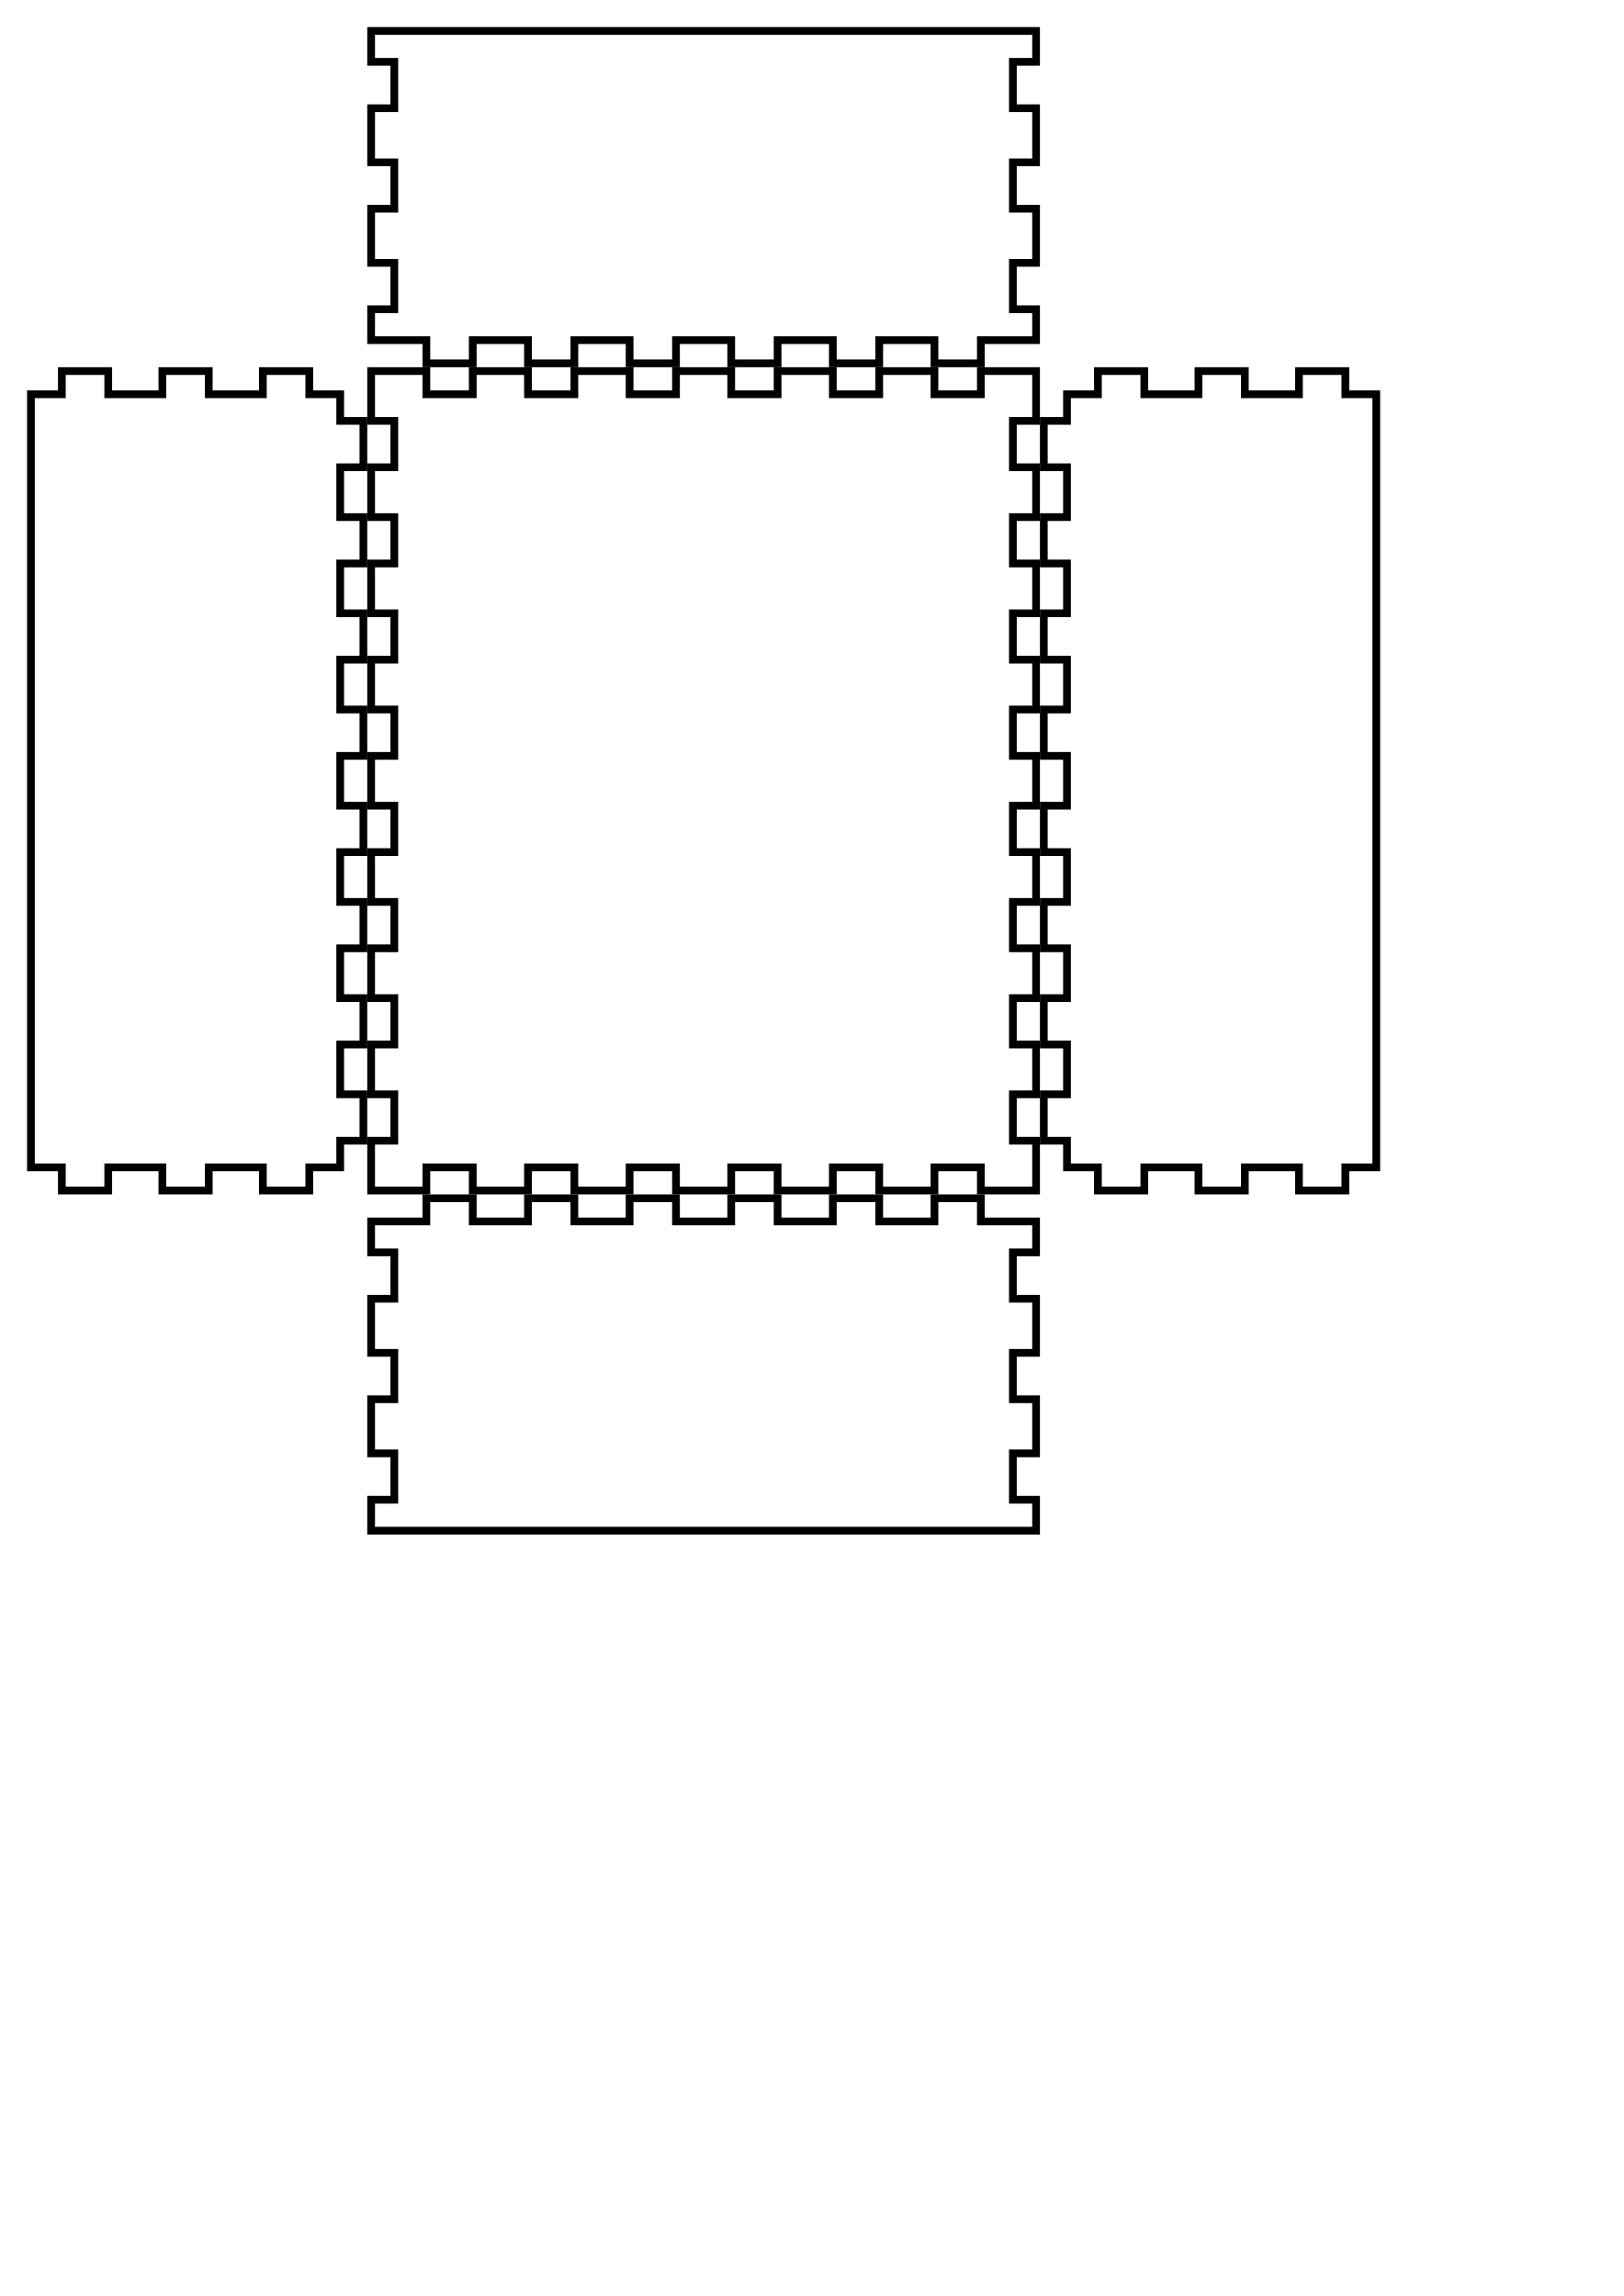
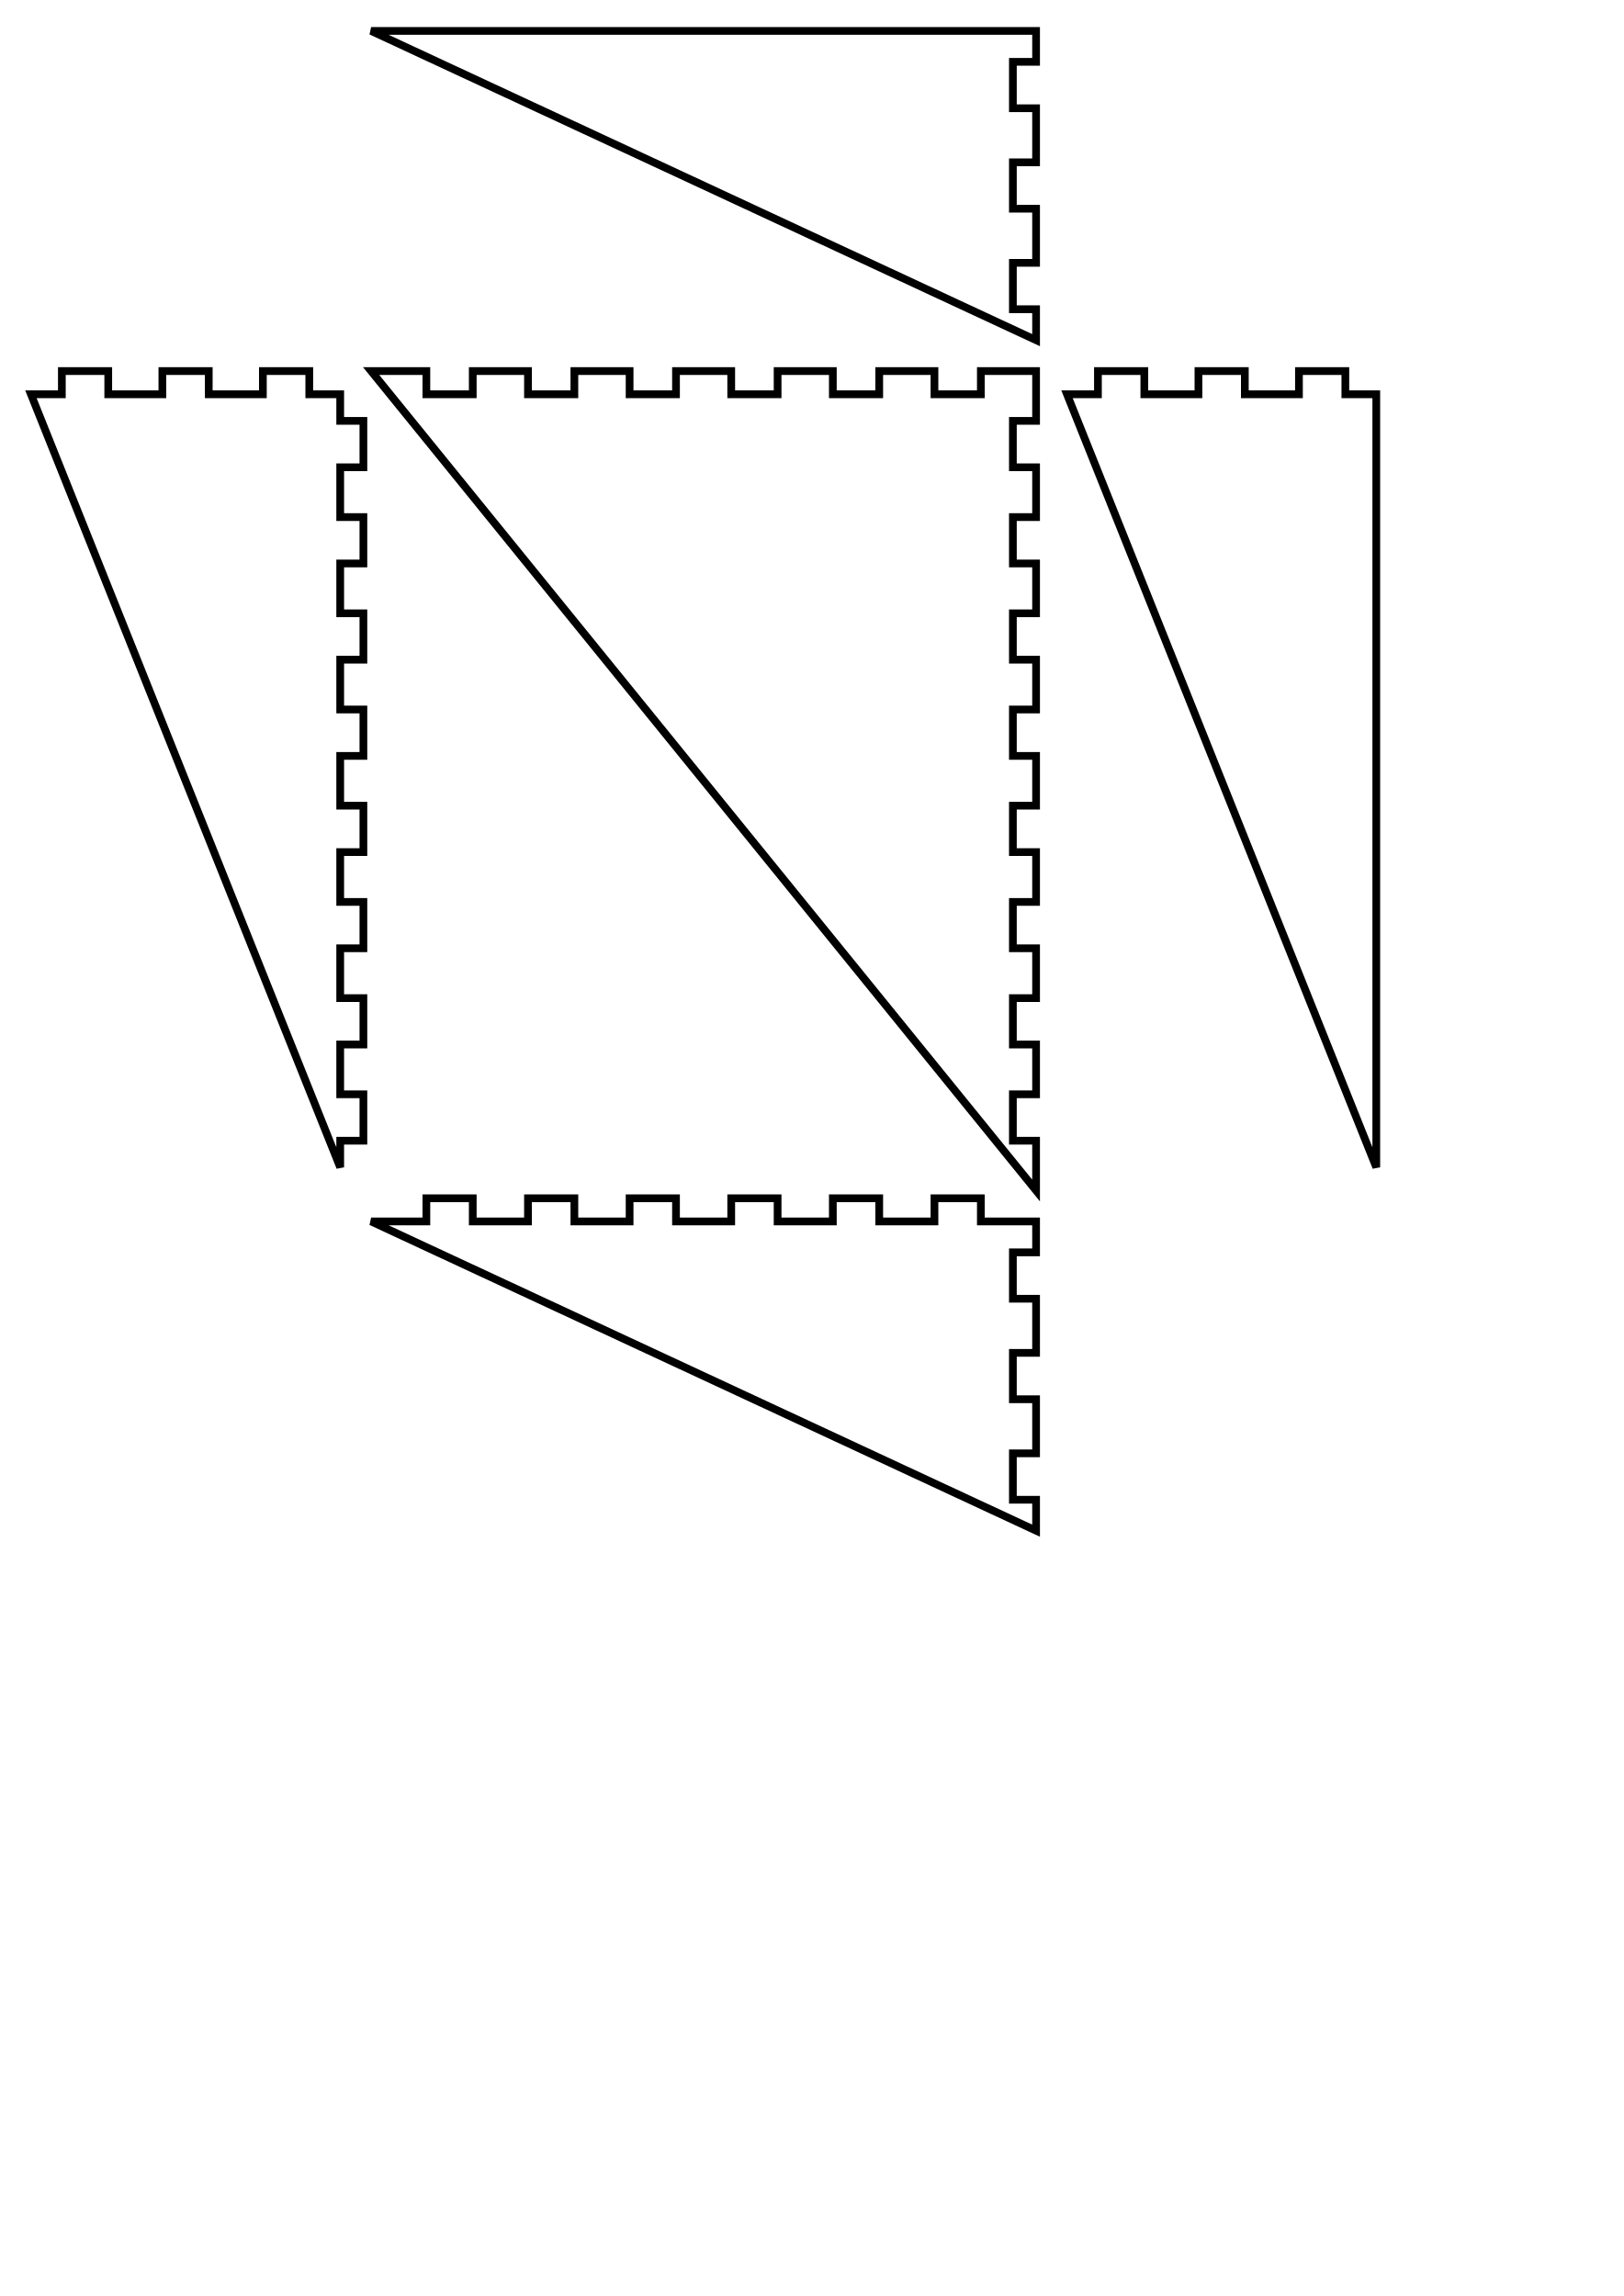
<svg xmlns="http://www.w3.org/2000/svg" width="210mm" height="297mm" viewBox="0 0 210 297" version="1.1" id="svg5">
  <defs id="defs2" />
  <g id="layer1">
-     <path id="piece0_0001" style="fill:none;stroke:#000000;stroke-width:1" d="M 48 158 L 55.143 158 L 55.143 155 L 61.143 155 L 61.143 158 L 68.286 158 L 68.286 155 L 74.286 155 L 74.286 158 L 81.429 158 L 81.429 155 L 87.429 155 L 87.429 158 L 94.571 158 L 94.571 155 L 100.571 155 L 100.571 158 L 107.714 158 L 107.714 155 L 113.714 155 L 113.714 158 L 120.857 158 L 120.857 155 L 126.857 155 L 126.857 158 L 134 158 L 134 162 L 131 162 L 131 168 L 134 168 L 134 175 L 131 175 L 131 181 L 134 181 L 134 188 L 131 188 L 131 194 L 134 194 L 134 198 L 48 198 L 48 194 L 51 194 L 51 188 L 48 188 L 48 181 L 51 181 L 51 175 L 48 175 L 48 168 L 51 168 L 51 162 L 48 162 L 48 158 Z" />
-     <path id="piece1_0006" style="fill:none;stroke:#000000;stroke-width:1" d="M 4 51 L 8 51 L 8 48 L 14 48 L 14 51 L 21 51 L 21 48 L 27 48 L 27 51 L 34 51 L 34 48 L 40 48 L 40 51 L 44 51 L 44 54.444 L 47 54.444 L 47 60.444 L 44 60.444 L 44 66.889 L 47 66.889 L 47 72.889 L 44 72.889 L 44 79.333 L 47 79.333 L 47 85.333 L 44 85.333 L 44 91.778 L 47 91.778 L 47 97.778 L 44 97.778 L 44 104.222 L 47 104.222 L 47 110.222 L 44 110.222 L 44 116.667 L 47 116.667 L 47 122.667 L 44 122.667 L 44 129.111 L 47 129.111 L 47 135.111 L 44 135.111 L 44 141.556 L 47 141.556 L 47 147.556 L 44 147.556 L 44 151 L 40 151 L 40 154 L 34 154 L 34 151 L 27 151 L 27 154 L 21 154 L 21 151 L 14 151 L 14 154 L 8 154 L 8 151 L 4 151 L 4 51 Z" />
-     <path id="piece2_0011" style="fill:none;stroke:#000000;stroke-width:1" d="M 48 48 L 55.143 48 L 55.143 51 L 61.143 51 L 61.143 48 L 68.286 48 L 68.286 51 L 74.286 51 L 74.286 48 L 81.429 48 L 81.429 51 L 87.429 51 L 87.429 48 L 94.571 48 L 94.571 51 L 100.571 51 L 100.571 48 L 107.714 48 L 107.714 51 L 113.714 51 L 113.714 48 L 120.857 48 L 120.857 51 L 126.857 51 L 126.857 48 L 134 48 L 134 54.444 L 131 54.444 L 131 60.444 L 134 60.444 L 134 66.889 L 131 66.889 L 131 72.889 L 134 72.889 L 134 79.333 L 131 79.333 L 131 85.333 L 134 85.333 L 134 91.778 L 131 91.778 L 131 97.778 L 134 97.778 L 134 104.222 L 131 104.222 L 131 110.222 L 134 110.222 L 134 116.667 L 131 116.667 L 131 122.667 L 134 122.667 L 134 129.111 L 131 129.111 L 131 135.111 L 134 135.111 L 134 141.556 L 131 141.556 L 131 147.556 L 134 147.556 L 134 154 L 126.857 154 L 126.857 151 L 120.857 151 L 120.857 154 L 113.714 154 L 113.714 151 L 107.714 151 L 107.714 154 L 100.571 154 L 100.571 151 L 94.571 151 L 94.571 154 L 87.429 154 L 87.429 151 L 81.429 151 L 81.429 154 L 74.286 154 L 74.286 151 L 68.286 151 L 68.286 154 L 61.143 154 L 61.143 151 L 55.143 151 L 55.143 154 L 48 154 L 48 147.556 L 51 147.556 L 51 141.556 L 48 141.556 L 48 135.111 L 51 135.111 L 51 129.111 L 48 129.111 L 48 122.667 L 51 122.667 L 51 116.667 L 48 116.667 L 48 110.222 L 51 110.222 L 51 104.222 L 48 104.222 L 48 97.778 L 51 97.778 L 51 91.778 L 48 91.778 L 48 85.333 L 51 85.333 L 51 79.333 L 48 79.333 L 48 72.889 L 51 72.889 L 51 66.889 L 48 66.889 L 48 60.444 L 51 60.444 L 51 54.444 L 48 54.444 L 48 48 Z" />
-     <path id="piece3_0016" style="fill:none;stroke:#000000;stroke-width:1" d="M 138 51 L 142 51 L 142 48 L 148 48 L 148 51 L 155 51 L 155 48 L 161 48 L 161 51 L 168 51 L 168 48 L 174 48 L 174 51 L 178 51 L 178 151 L 174 151 L 174 154 L 168 154 L 168 151 L 161 151 L 161 154 L 155 154 L 155 151 L 148 151 L 148 154 L 142 154 L 142 151 L 138 151 L 138 147.556 L 135 147.556 L 135 141.556 L 138 141.556 L 138 135.111 L 135 135.111 L 135 129.111 L 138 129.111 L 138 122.667 L 135 122.667 L 135 116.667 L 138 116.667 L 138 110.222 L 135 110.222 L 135 104.222 L 138 104.222 L 138 97.778 L 135 97.778 L 135 91.778 L 138 91.778 L 138 85.333 L 135 85.333 L 135 79.333 L 138 79.333 L 138 72.889 L 135 72.889 L 135 66.889 L 138 66.889 L 138 60.444 L 135 60.444 L 135 54.444 L 138 54.444 L 138 51 Z" />
-     <path id="piece4_0021" style="fill:none;stroke:#000000;stroke-width:1" d="M 48 4 L 55.143 4 L 134 4 L 134 8 L 131 8 L 131 14 L 134 14 L 134 21 L 131 21 L 131 27 L 134 27 L 134 34 L 131 34 L 131 40 L 134 40 L 134 44 L 126.857 44 L 126.857 47 L 120.857 47 L 120.857 44 L 113.714 44 L 113.714 47 L 107.714 47 L 107.714 44 L 100.571 44 L 100.571 47 L 94.571 47 L 94.571 44 L 87.429 44 L 87.429 47 L 81.429 47 L 81.429 44 L 74.286 44 L 74.286 47 L 68.286 47 L 68.286 44 L 61.143 44 L 61.143 47 L 55.143 47 L 55.143 44 L 48 44 L 48 40 L 51 40 L 51 34 L 48 34 L 48 27 L 51 27 L 51 21 L 48 21 L 48 14 L 51 14 L 51 8 L 48 8 L 48 4 Z" />
+     <path id="piece0_0001" style="fill:none;stroke:#000000;stroke-width:1" d="M 48 158 L 55.143 158 L 55.143 155 L 61.143 155 L 61.143 158 L 68.286 158 L 68.286 155 L 74.286 155 L 74.286 158 L 81.429 158 L 81.429 155 L 87.429 155 L 87.429 158 L 94.571 158 L 94.571 155 L 100.571 155 L 100.571 158 L 107.714 158 L 107.714 155 L 113.714 155 L 113.714 158 L 120.857 158 L 120.857 155 L 126.857 155 L 126.857 158 L 134 158 L 134 162 L 131 162 L 131 168 L 134 168 L 134 175 L 131 175 L 131 181 L 134 181 L 134 188 L 131 188 L 131 194 L 134 194 L 134 198 Z" />
+     <path id="piece1_0006" style="fill:none;stroke:#000000;stroke-width:1" d="M 4 51 L 8 51 L 8 48 L 14 48 L 14 51 L 21 51 L 21 48 L 27 48 L 27 51 L 34 51 L 34 48 L 40 48 L 40 51 L 44 51 L 44 54.444 L 47 54.444 L 47 60.444 L 44 60.444 L 44 66.889 L 47 66.889 L 47 72.889 L 44 72.889 L 44 79.333 L 47 79.333 L 47 85.333 L 44 85.333 L 44 91.778 L 47 91.778 L 47 97.778 L 44 97.778 L 44 104.222 L 47 104.222 L 47 110.222 L 44 110.222 L 44 116.667 L 47 116.667 L 47 122.667 L 44 122.667 L 44 129.111 L 47 129.111 L 47 135.111 L 44 135.111 L 44 141.556 L 47 141.556 L 47 147.556 L 44 147.556 L 44 151 Z" />
+     <path id="piece2_0011" style="fill:none;stroke:#000000;stroke-width:1" d="M 48 48 L 55.143 48 L 55.143 51 L 61.143 51 L 61.143 48 L 68.286 48 L 68.286 51 L 74.286 51 L 74.286 48 L 81.429 48 L 81.429 51 L 87.429 51 L 87.429 48 L 94.571 48 L 94.571 51 L 100.571 51 L 100.571 48 L 107.714 48 L 107.714 51 L 113.714 51 L 113.714 48 L 120.857 48 L 120.857 51 L 126.857 51 L 126.857 48 L 134 48 L 134 54.444 L 131 54.444 L 131 60.444 L 134 60.444 L 134 66.889 L 131 66.889 L 131 72.889 L 134 72.889 L 134 79.333 L 131 79.333 L 131 85.333 L 134 85.333 L 134 91.778 L 131 91.778 L 131 97.778 L 134 97.778 L 134 104.222 L 131 104.222 L 131 110.222 L 134 110.222 L 134 116.667 L 131 116.667 L 131 122.667 L 134 122.667 L 134 129.111 L 131 129.111 L 131 135.111 L 134 135.111 L 134 141.556 L 131 141.556 L 131 147.556 L 134 147.556 L 134 154 Z" />
+     <path id="piece3_0016" style="fill:none;stroke:#000000;stroke-width:1" d="M 138 51 L 142 51 L 142 48 L 148 48 L 148 51 L 155 51 L 155 48 L 161 48 L 161 51 L 168 51 L 168 48 L 174 48 L 174 51 L 178 51 L 178 151 Z" />
+     <path id="piece4_0021" style="fill:none;stroke:#000000;stroke-width:1" d="M 48 4 L 55.143 4 L 134 4 L 134 8 L 131 8 L 131 14 L 134 14 L 134 21 L 131 21 L 131 27 L 134 27 L 134 34 L 131 34 L 131 40 L 134 40 L 134 44 Z" />
  </g>
</svg>
